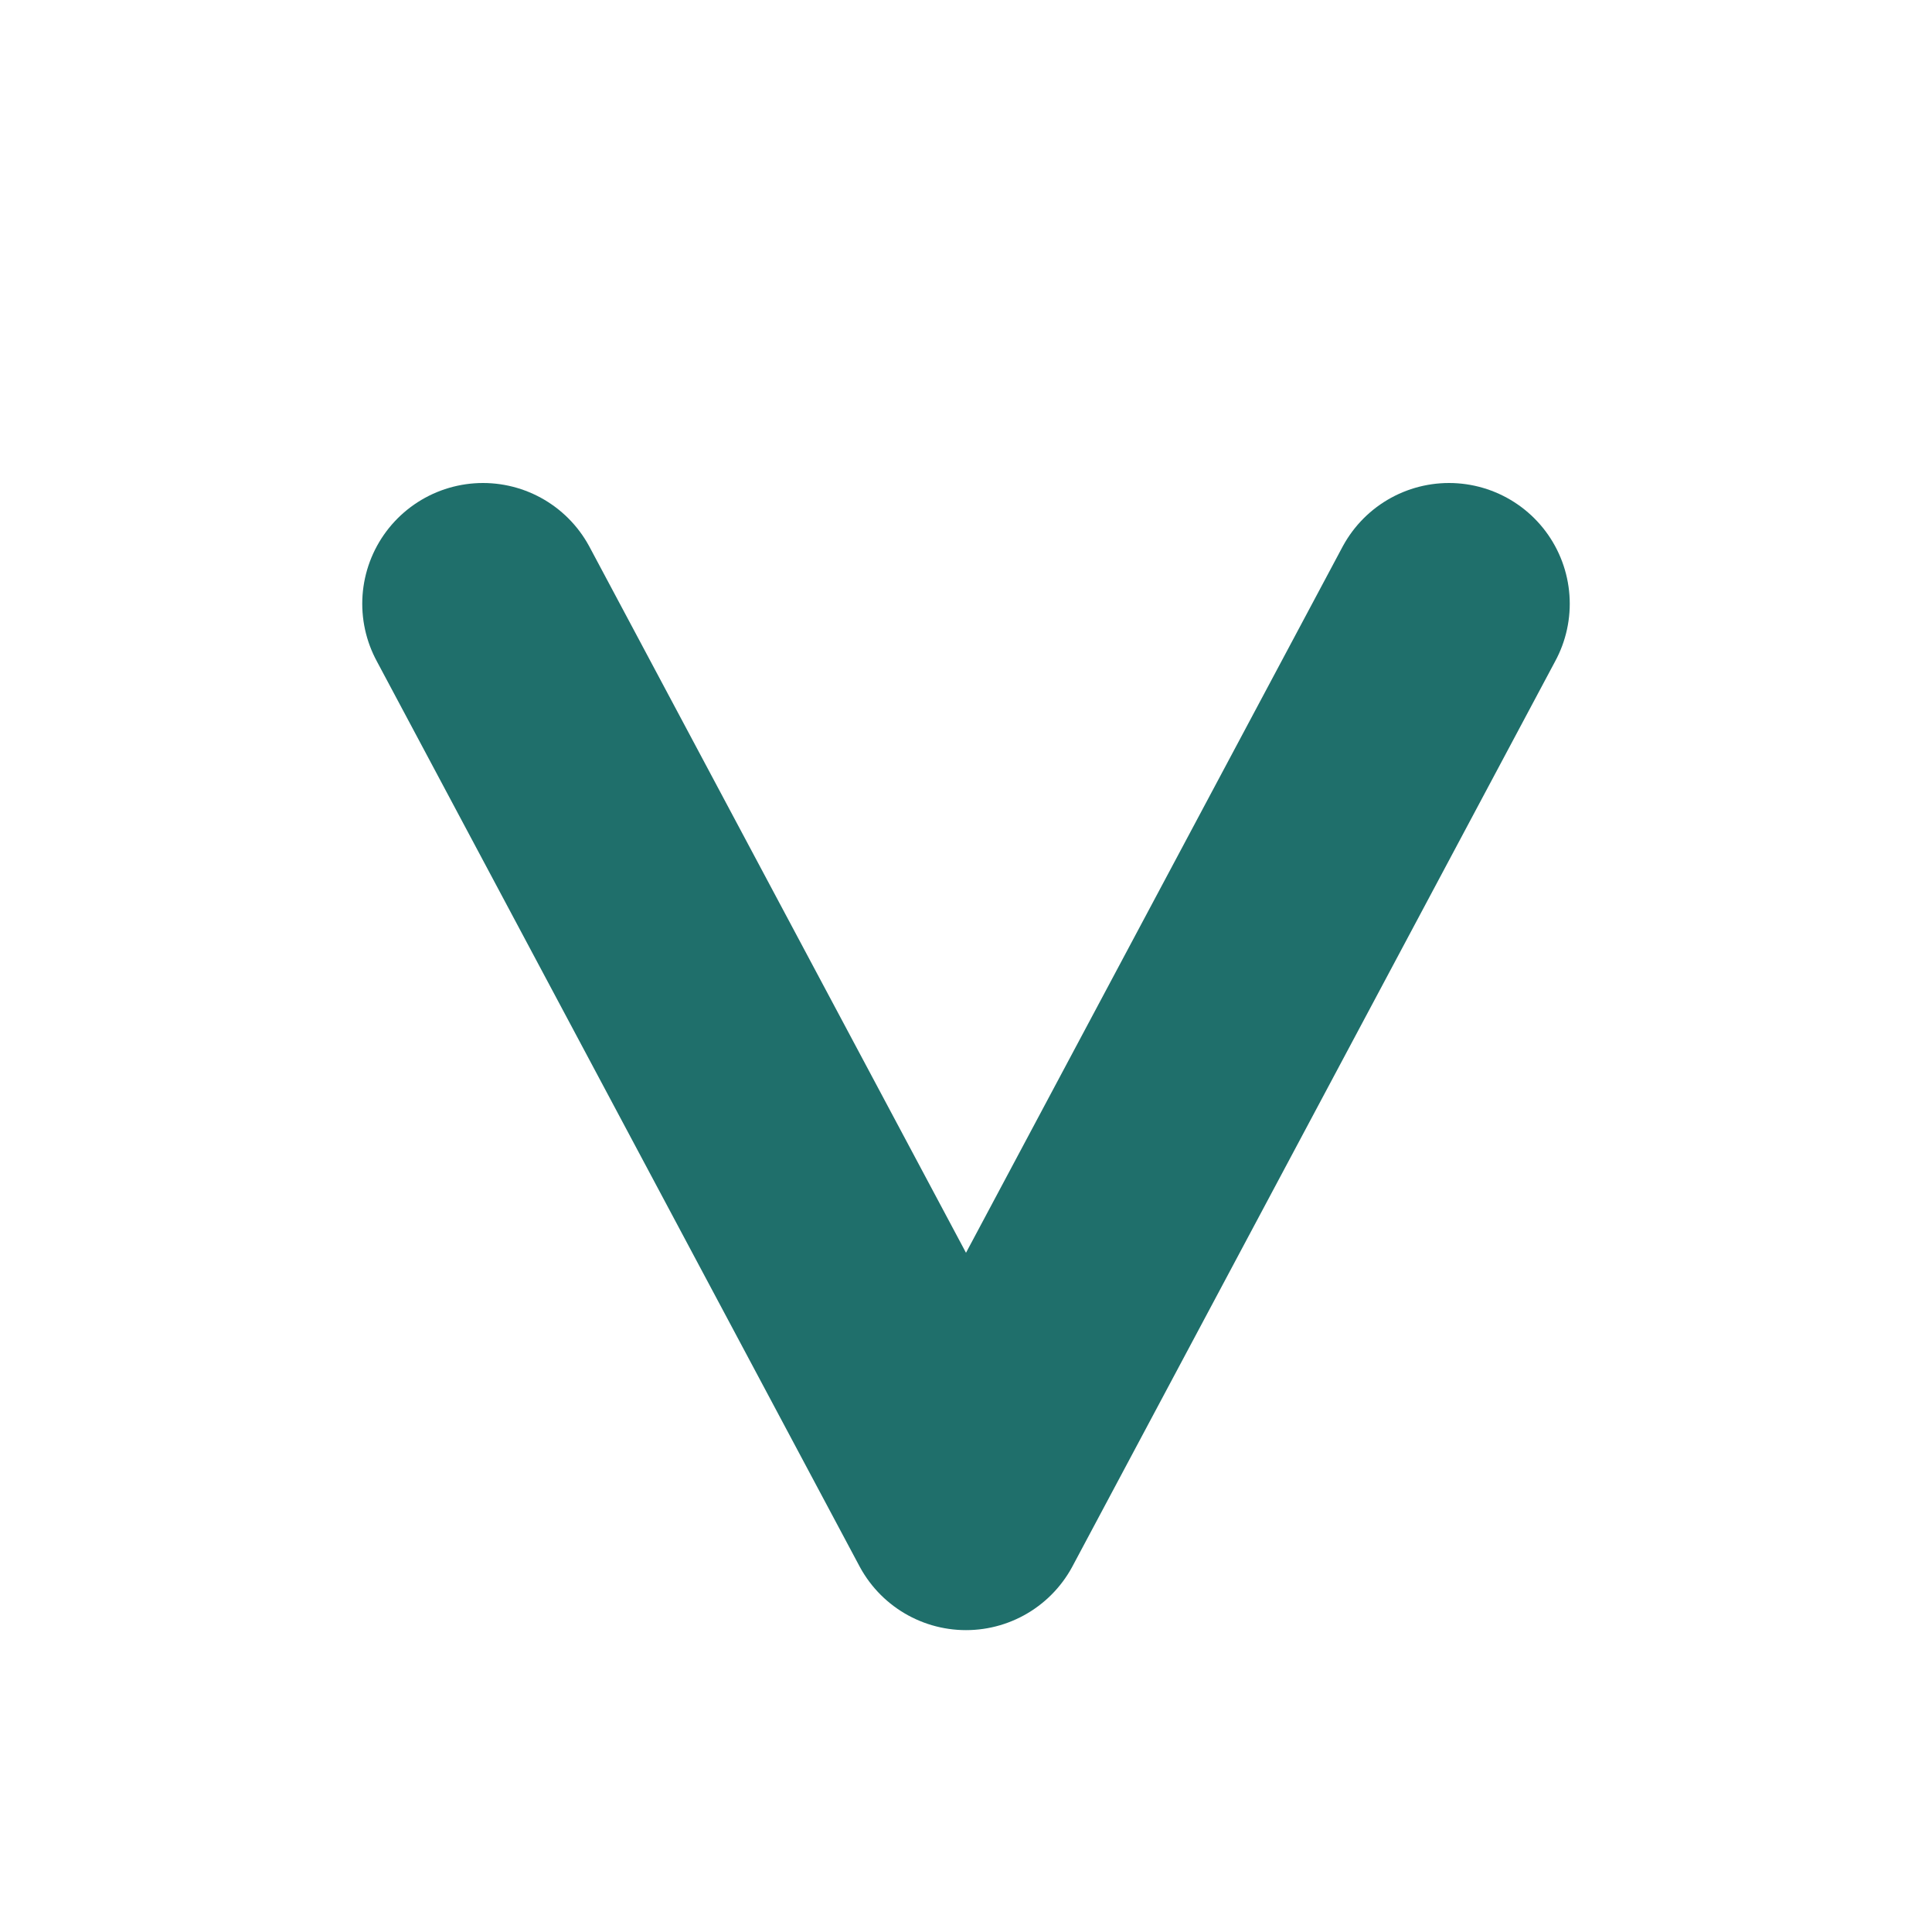
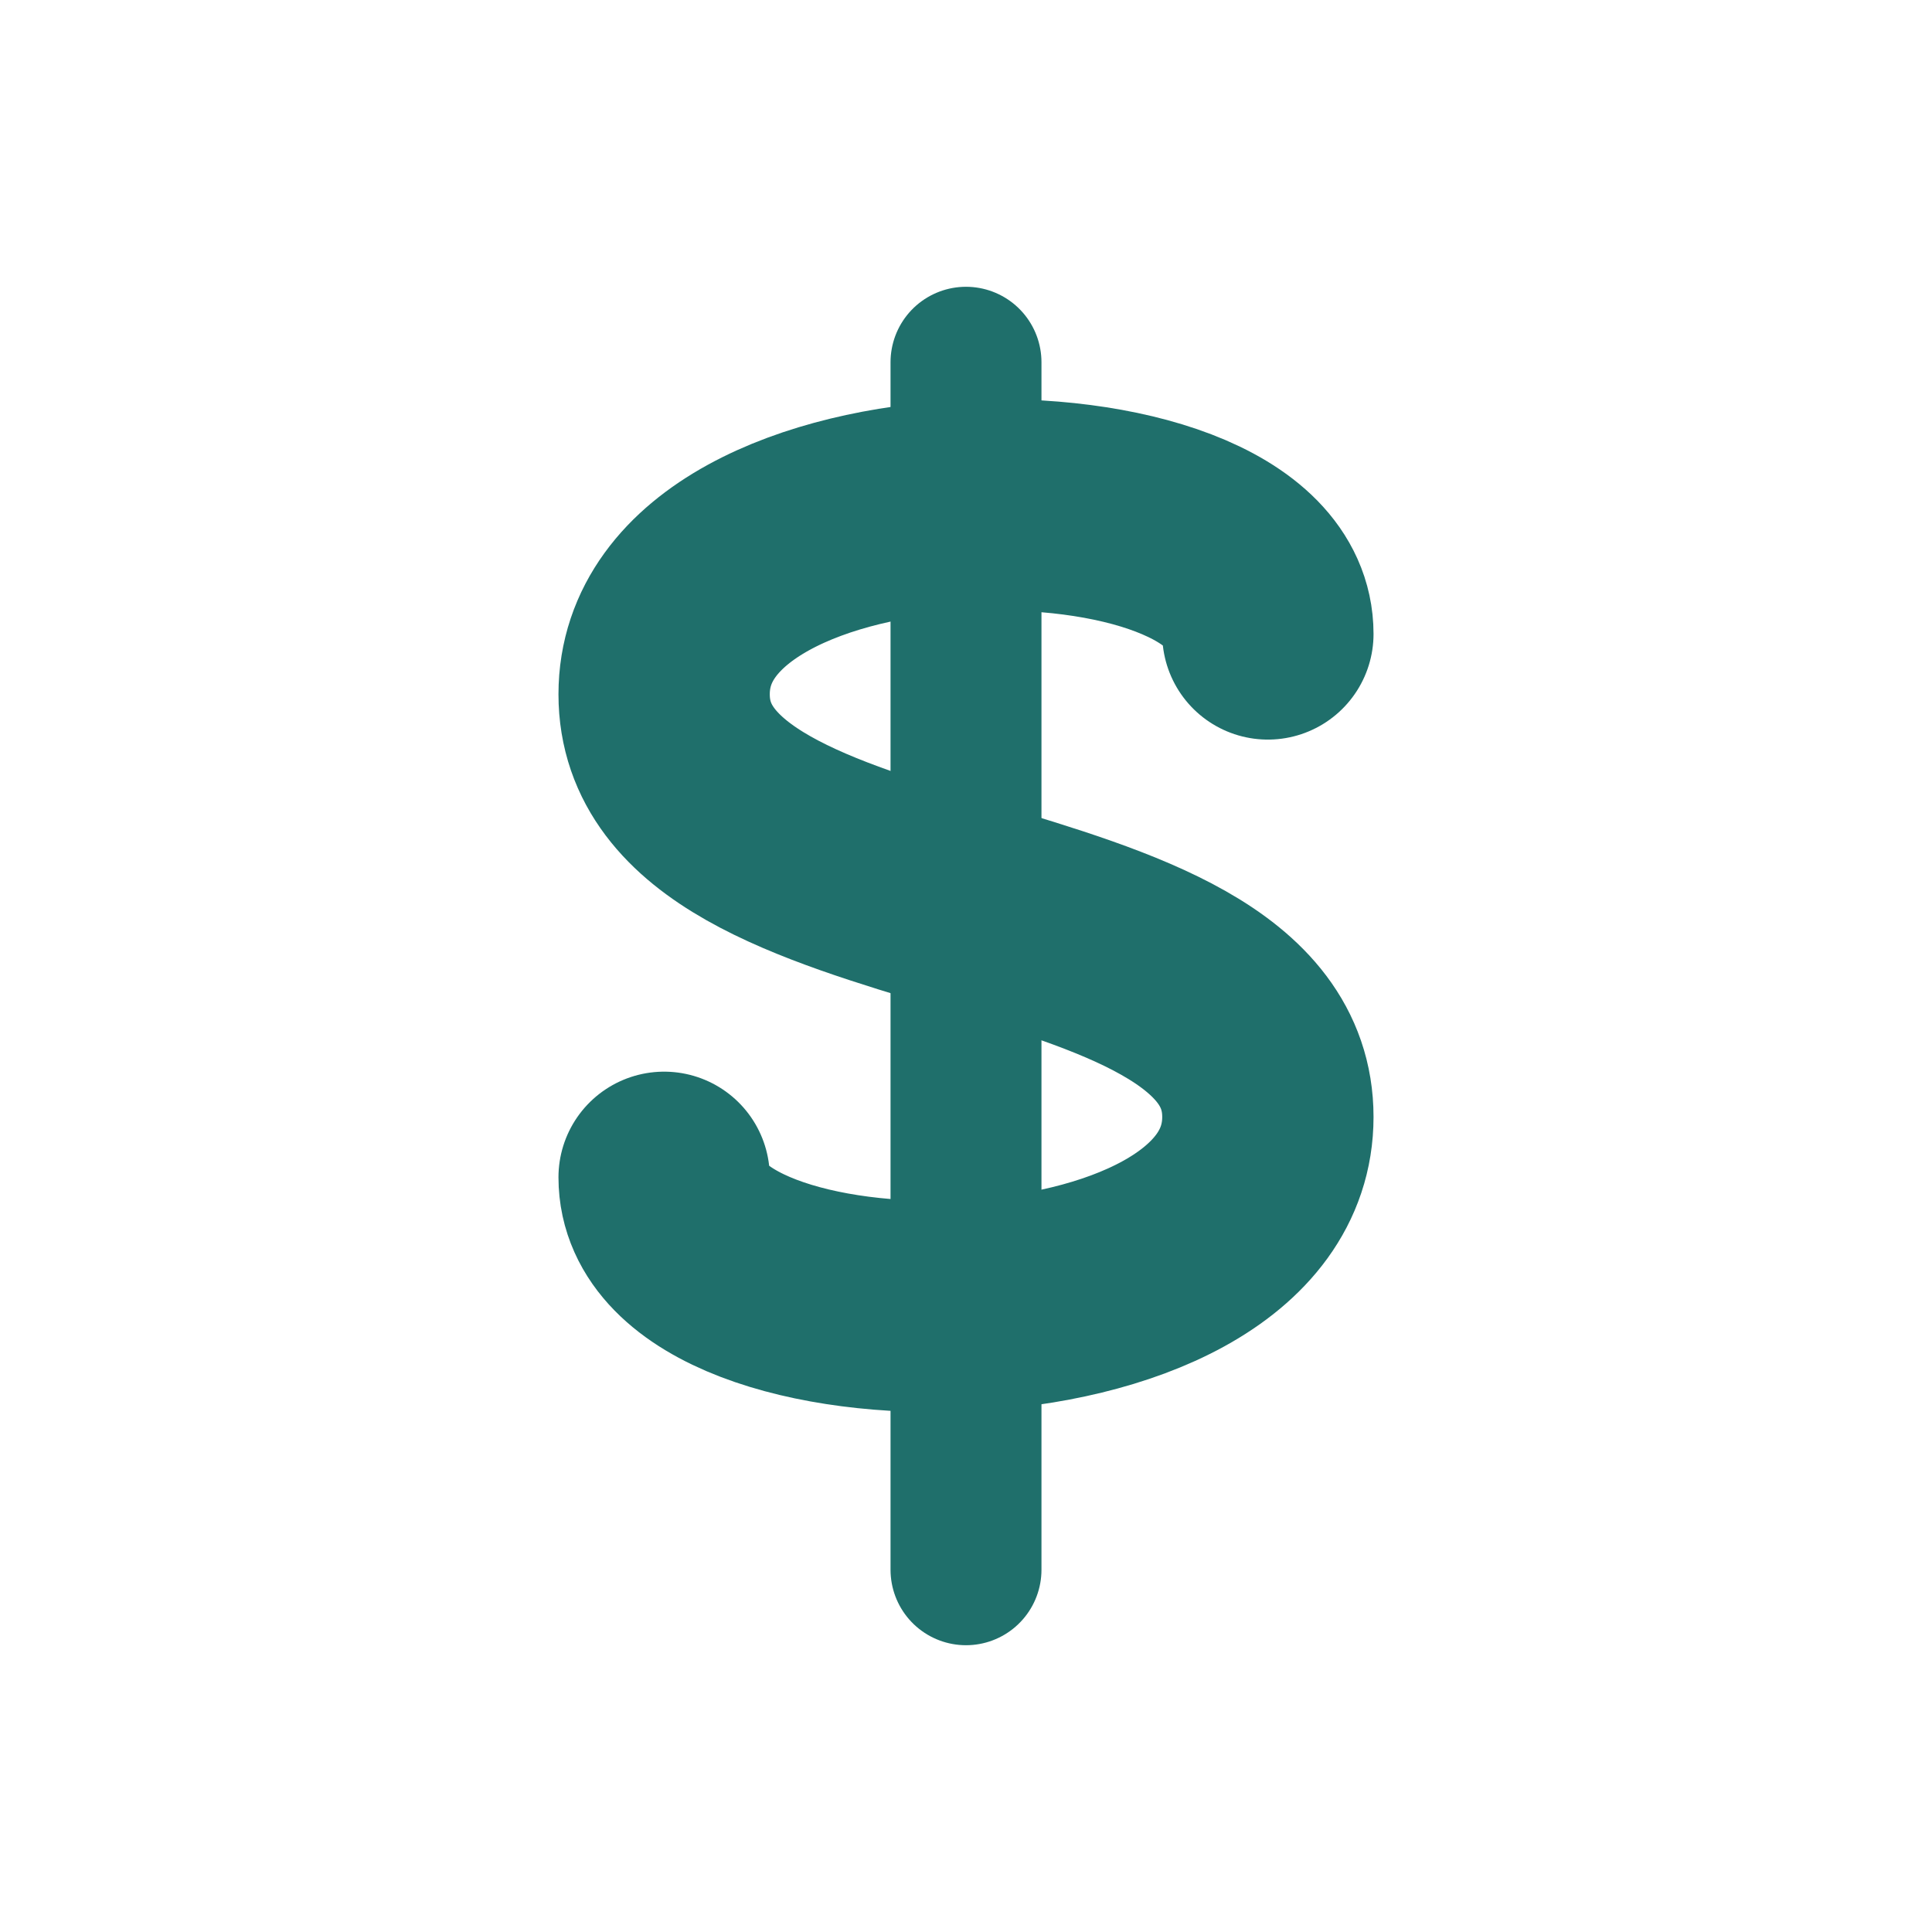
- <svg xmlns="http://www.w3.org/2000/svg" width="64" height="64" viewBox="0 0 64 64" fill="none" stroke="#1F6F6B" stroke-width="8" stroke-linecap="round" stroke-linejoin="round">
-   <path d="M32 50 16 20M32 50 48 20" />
+ <svg xmlns="http://www.w3.org/2000/svg" width="64" height="64" viewBox="0 0 64 64" fill="none" stroke="#1F6F6B" stroke-linecap="round" stroke-linejoin="round">
+   <path d="M32 12v40" stroke-width="5" />
+   <path d="M42 21c0-6-20-6-20 2s20 6 20 14-20 8-20 2" stroke-width="7" />
</svg>
